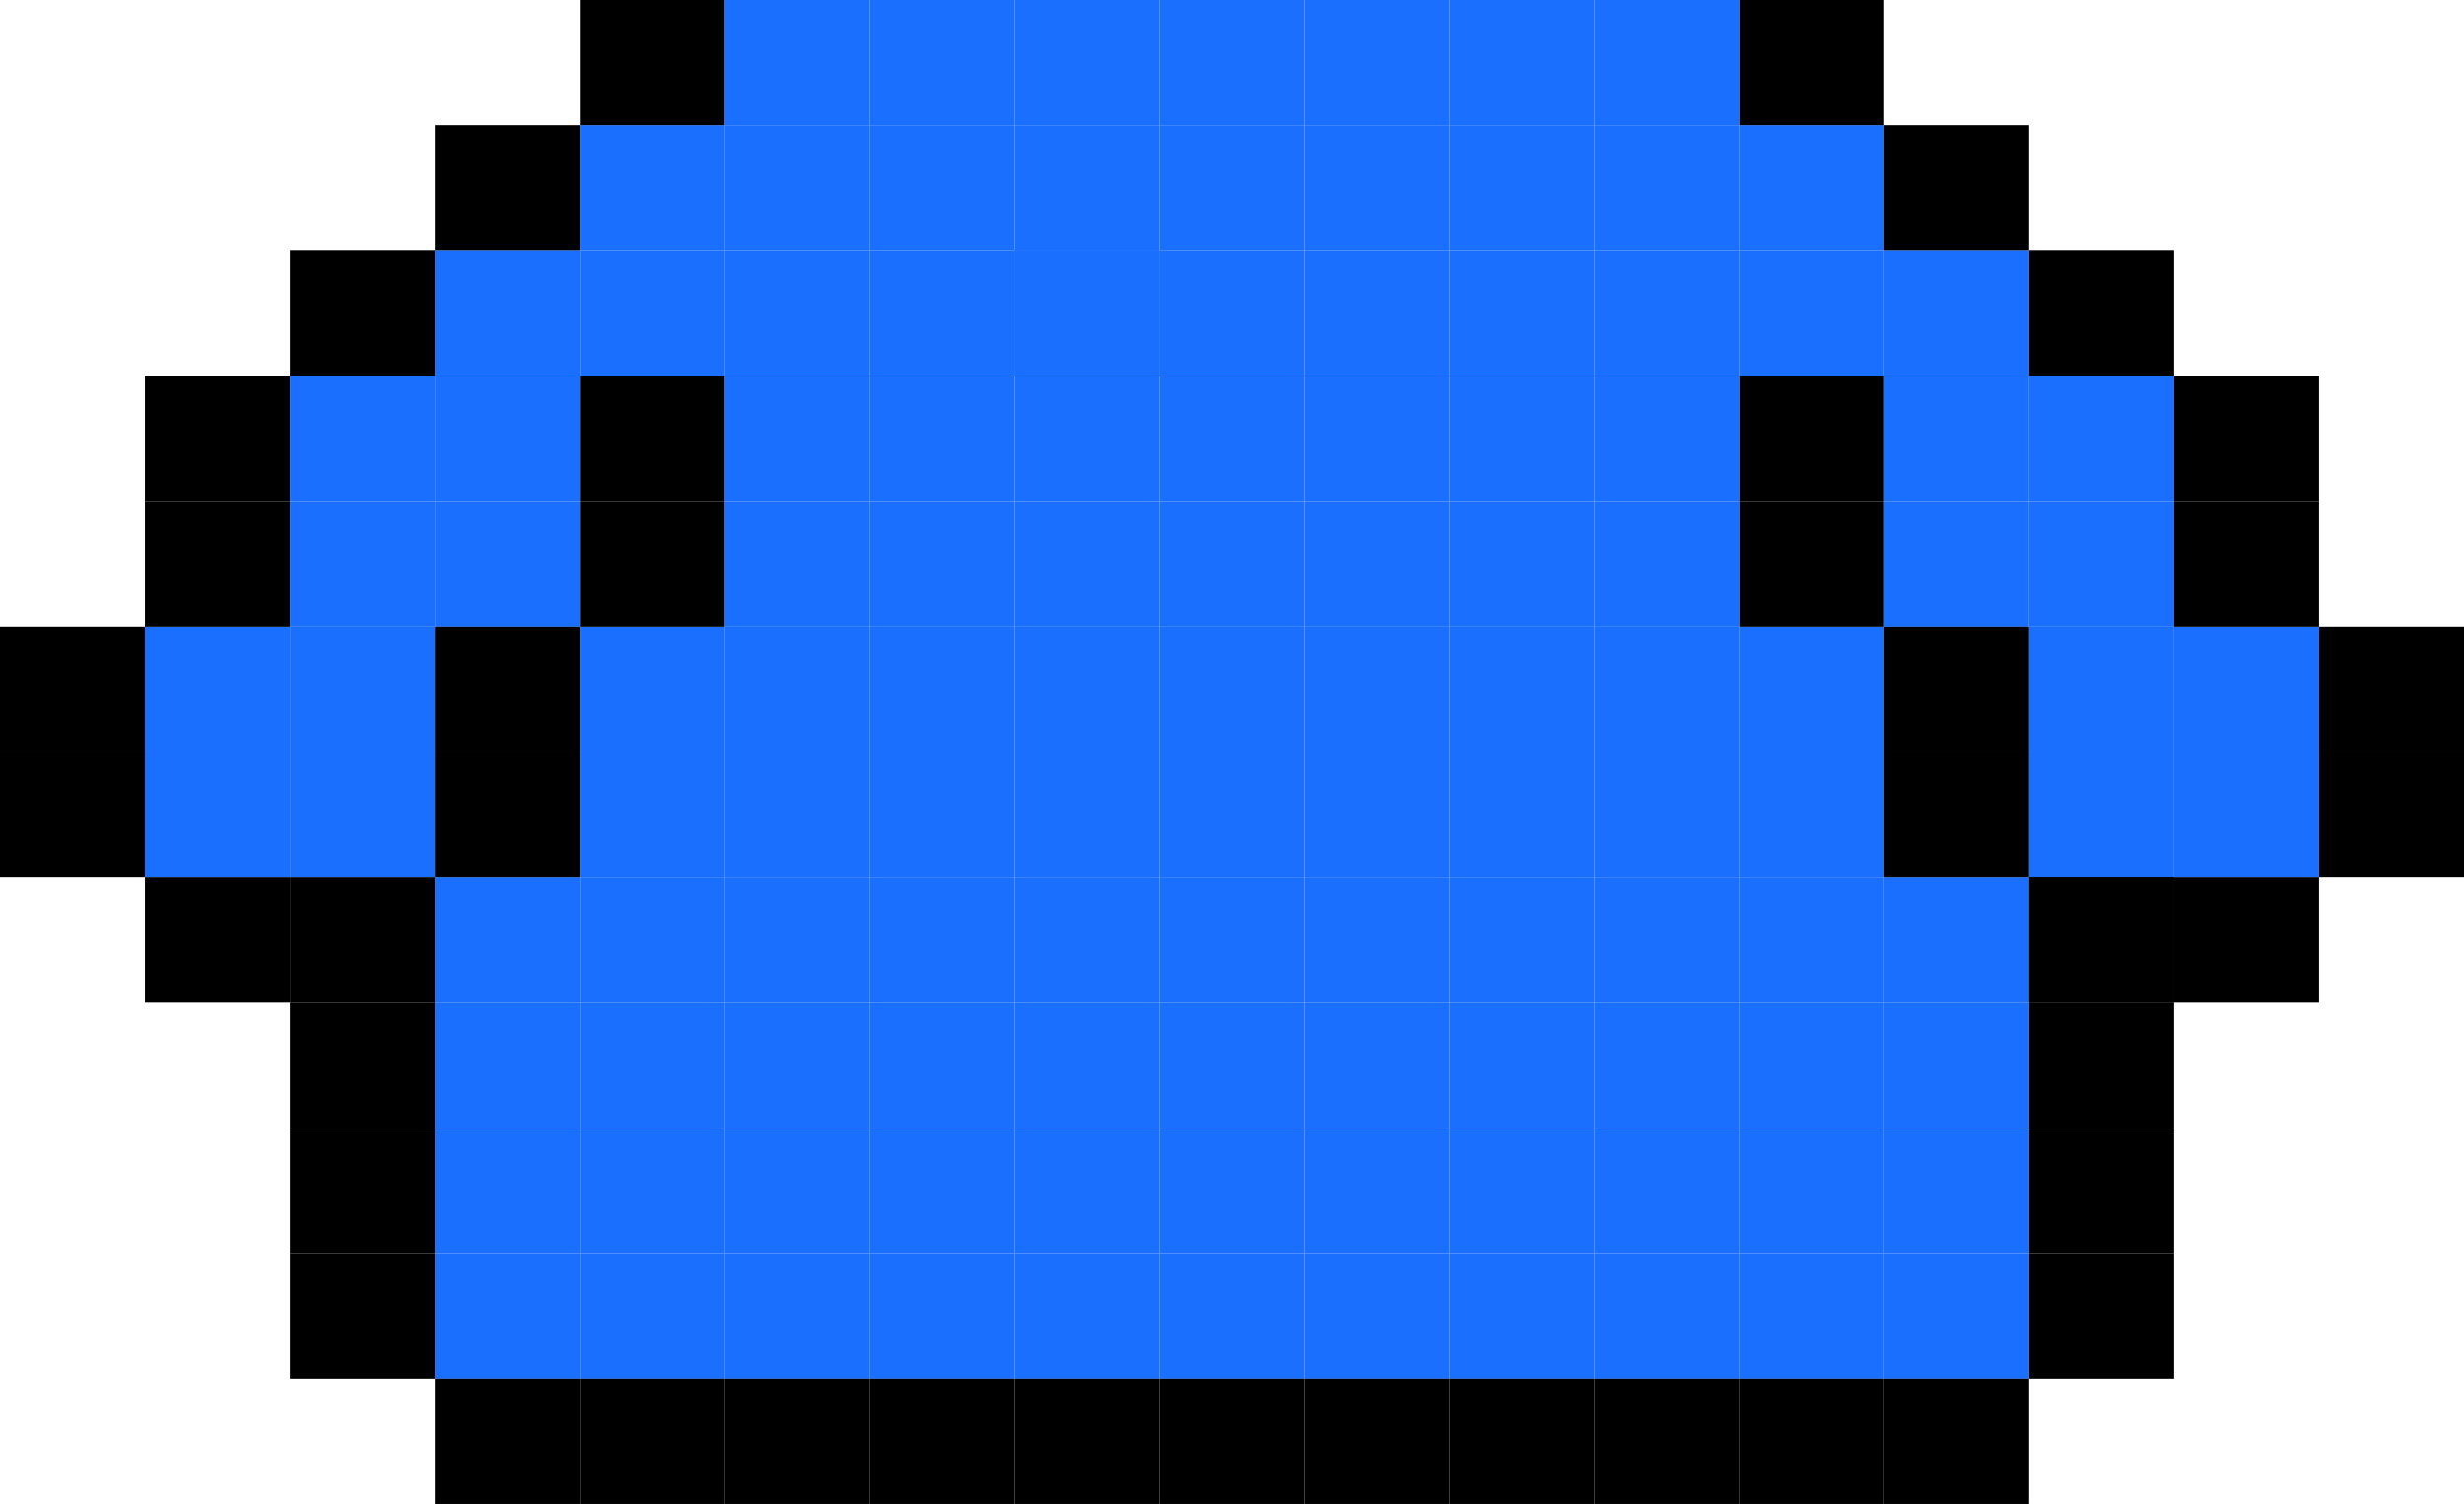
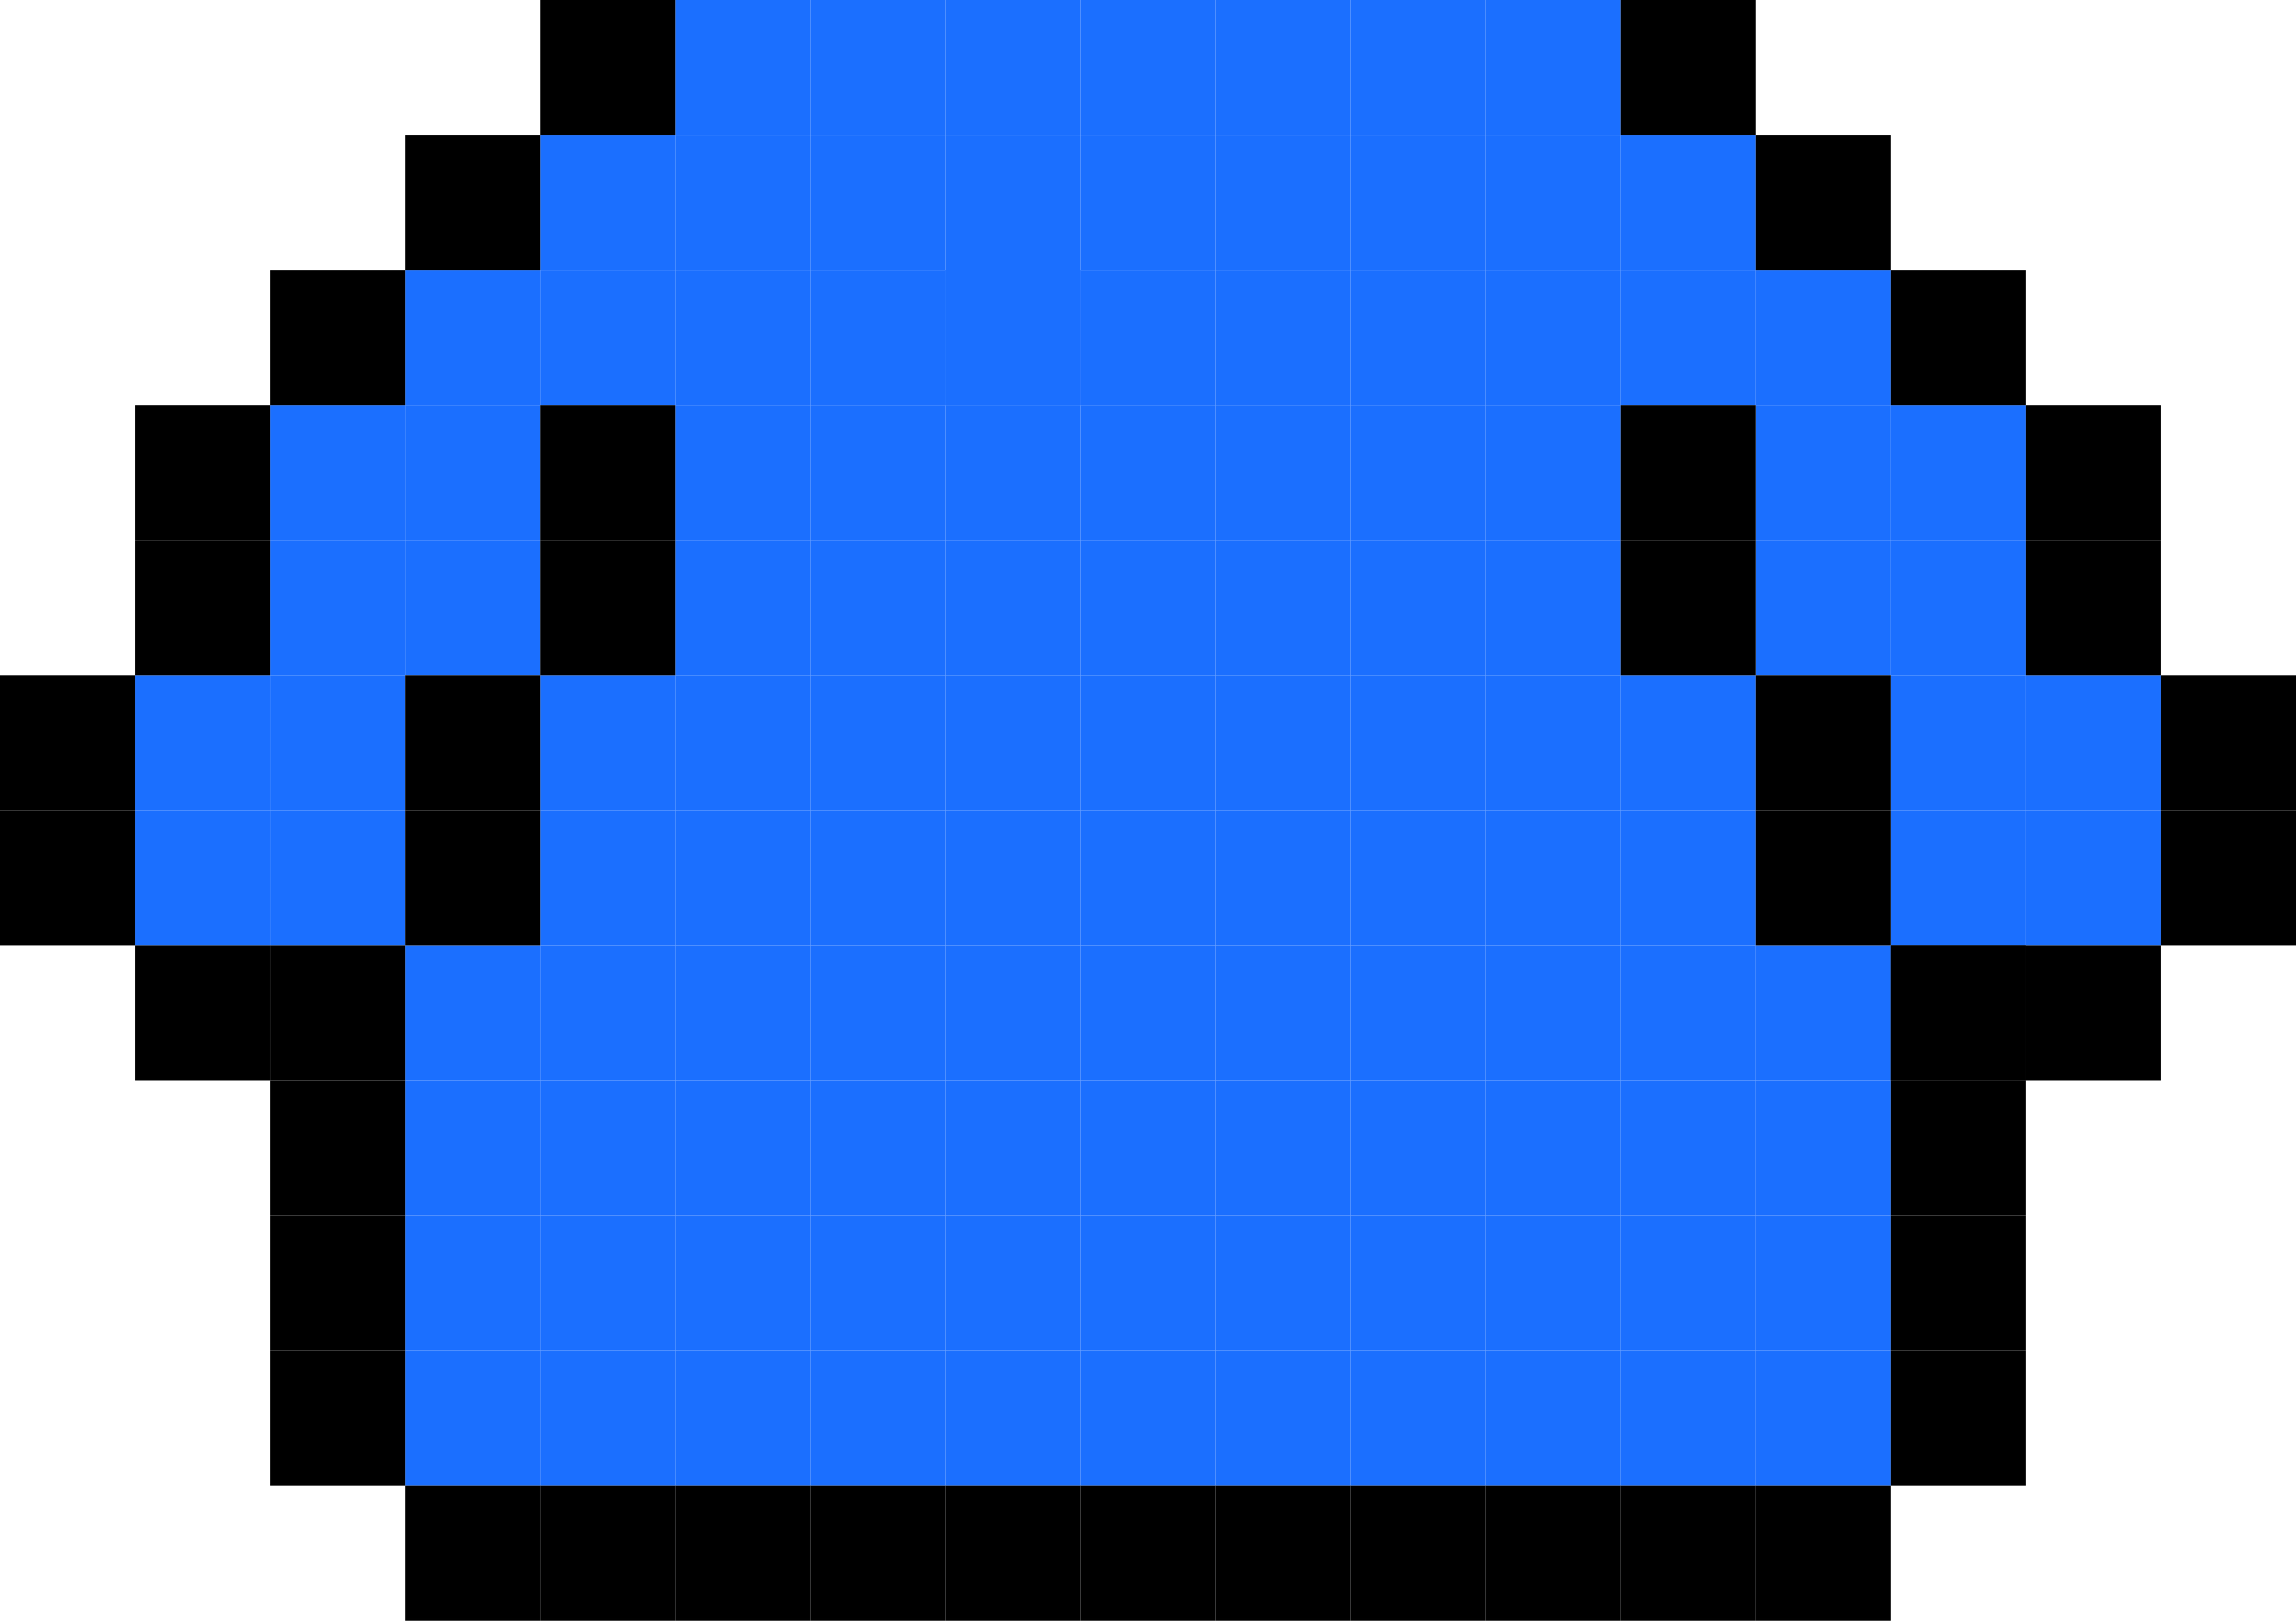
- <svg xmlns="http://www.w3.org/2000/svg" width="77" height="47" viewBox="0 0 77 47" fill="none">
-   <rect x="40.765" y="3.917" width="4.529" height="3.917" fill="#1B6FFF" />
-   <rect x="40.765" width="4.529" height="3.917" fill="#1B6FFF" />
-   <rect x="45.294" y="3.917" width="4.529" height="3.917" fill="#1B6FFF" />
-   <rect x="45.294" width="4.529" height="3.917" fill="#1B6FFF" />
-   <rect x="36.235" y="11.75" width="4.529" height="3.917" fill="#1B6FFF" />
-   <rect x="31.706" y="7.833" width="4.529" height="3.917" fill="#1B6FFF" />
-   <rect x="36.235" y="7.833" width="4.529" height="3.917" fill="#1B6FFF" />
-   <rect x="36.235" y="3.917" width="4.529" height="3.917" fill="#1B6FFF" />
-   <rect x="36.235" width="4.529" height="3.917" fill="#1B6FFF" />
-   <rect x="31.706" width="4.529" height="3.917" fill="#1B6FFF" />
-   <rect x="40.765" y="31.333" width="4.529" height="3.917" fill="#1B6FFF" />
-   <rect x="45.294" y="31.333" width="4.529" height="3.917" fill="#1B6FFF" />
-   <rect x="36.235" y="31.333" width="4.529" height="3.917" fill="#1B6FFF" />
-   <rect x="49.824" y="31.333" width="4.529" height="3.917" fill="#1B6FFF" />
-   <rect x="31.706" y="31.333" width="4.529" height="3.917" fill="#1B6FFF" />
-   <rect x="31.706" y="7.833" width="4.529" height="3.917" fill="#1B6FFF" />
-   <rect x="40.765" y="35.25" width="4.529" height="3.917" fill="#1B6FFF" />
-   <rect x="45.294" y="35.25" width="4.529" height="3.917" fill="#1B6FFF" />
-   <rect x="36.235" y="35.25" width="4.529" height="3.917" fill="#1B6FFF" />
-   <rect x="49.824" y="35.25" width="4.529" height="3.917" fill="#1B6FFF" />
-   <rect x="31.706" y="35.25" width="4.529" height="3.917" fill="#1B6FFF" />
-   <rect x="40.765" y="39.167" width="4.529" height="3.917" fill="#1B6FFF" />
-   <rect x="45.294" y="39.167" width="4.529" height="3.917" fill="#1B6FFF" />
-   <rect x="36.235" y="39.167" width="4.529" height="3.917" fill="#1B6FFF" />
-   <rect x="49.824" y="39.167" width="4.529" height="3.917" fill="#1B6FFF" />
-   <rect x="31.706" y="39.167" width="4.529" height="3.917" fill="#1B6FFF" />
-   <rect x="31.706" y="19.583" width="4.529" height="3.917" fill="#1B6FFF" />
-   <rect x="31.706" y="23.5" width="4.529" height="3.917" fill="#1B6FFF" />
-   <rect x="31.706" y="27.417" width="4.529" height="3.917" fill="#1B6FFF" />
-   <rect x="40.765" y="7.833" width="4.529" height="3.917" fill="#1B6FFF" />
-   <rect x="40.765" y="11.75" width="4.529" height="3.917" fill="#1B6FFF" />
-   <rect x="40.765" y="15.667" width="4.529" height="3.917" fill="#1B6FFF" />
-   <rect x="40.765" y="19.583" width="4.529" height="3.917" fill="#1B6FFF" />
-   <rect x="40.765" y="23.5" width="4.529" height="3.917" fill="#1B6FFF" />
-   <rect x="40.765" y="27.417" width="4.529" height="3.917" fill="#1B6FFF" />
-   <rect x="36.235" y="27.417" width="4.529" height="3.917" fill="#1B6FFF" />
-   <rect x="36.235" y="23.5" width="4.529" height="3.917" fill="#1B6FFF" />
-   <rect x="36.235" y="19.583" width="4.529" height="3.917" fill="#1B6FFF" />
-   <rect x="36.235" y="15.667" width="4.529" height="3.917" fill="#1B6FFF" />
-   <rect x="45.294" y="11.75" width="4.529" height="3.917" fill="#1B6FFF" />
-   <rect x="45.294" y="7.833" width="4.529" height="3.917" fill="#1B6FFF" />
-   <rect x="49.824" y="7.833" width="4.529" height="3.917" fill="#1B6FFF" />
-   <rect x="49.824" y="11.75" width="4.529" height="3.917" fill="#1B6FFF" />
-   <rect x="49.824" width="4.529" height="3.917" fill="#1B6FFF" />
-   <rect x="49.824" y="3.917" width="4.529" height="3.917" fill="#1B6FFF" />
-   <rect x="49.824" y="15.667" width="4.529" height="3.917" fill="#1B6FFF" />
-   <rect x="49.824" y="19.583" width="4.529" height="3.917" fill="#1B6FFF" />
-   <rect x="49.824" y="23.5" width="4.529" height="3.917" fill="#1B6FFF" />
-   <rect x="49.824" y="27.417" width="4.529" height="3.917" fill="#1B6FFF" />
-   <rect x="45.294" y="27.417" width="4.529" height="3.917" fill="#1B6FFF" />
-   <rect x="45.294" y="23.5" width="4.529" height="3.917" fill="#1B6FFF" />
-   <rect x="45.294" y="19.583" width="4.529" height="3.917" fill="#1B6FFF" />
-   <rect x="45.294" y="15.667" width="4.529" height="3.917" fill="#1B6FFF" />
-   <rect x="31.706" y="3.917" width="4.529" height="3.917" fill="#1B6FFF" />
-   <rect x="31.706" y="11.75" width="4.529" height="3.917" fill="#1B6FFF" />
-   <rect x="31.706" y="7.833" width="4.529" height="3.917" fill="#1B6FFF" />
-   <rect x="31.706" y="15.667" width="4.529" height="3.917" fill="#1B6FFF" />
-   <rect x="27.177" width="4.529" height="3.917" fill="#1B6FFF" />
-   <rect x="22.647" width="4.529" height="3.917" fill="#1B6FFF" />
-   <rect x="27.176" y="31.333" width="4.529" height="3.917" fill="#1B6FFF" />
-   <rect x="22.647" y="31.333" width="4.529" height="3.917" fill="#1B6FFF" />
-   <rect x="27.176" y="35.25" width="4.529" height="3.917" fill="#1B6FFF" />
-   <rect x="22.647" y="35.25" width="4.529" height="3.917" fill="#1B6FFF" />
-   <rect x="27.176" y="39.167" width="4.529" height="3.917" fill="#1B6FFF" />
-   <rect x="22.647" y="39.167" width="4.529" height="3.917" fill="#1B6FFF" />
-   <rect x="27.176" y="19.583" width="4.529" height="3.917" fill="#1B6FFF" />
-   <rect x="22.647" y="19.583" width="4.529" height="3.917" fill="#1B6FFF" />
-   <rect x="27.176" y="23.5" width="4.529" height="3.917" fill="#1B6FFF" />
-   <rect x="22.647" y="23.5" width="4.529" height="3.917" fill="#1B6FFF" />
-   <rect x="27.176" y="27.417" width="4.529" height="3.917" fill="#1B6FFF" />
-   <rect x="22.647" y="27.417" width="4.529" height="3.917" fill="#1B6FFF" />
-   <rect x="27.176" y="3.917" width="4.529" height="3.917" fill="#1B6FFF" />
-   <rect x="22.647" y="11.75" width="4.529" height="3.917" fill="#1B6FFF" />
-   <rect x="22.647" y="7.833" width="4.529" height="3.917" fill="#1B6FFF" />
-   <rect x="22.647" y="3.917" width="4.529" height="3.917" fill="#1B6FFF" />
-   <rect x="27.176" y="7.833" width="4.529" height="3.917" fill="#1B6FFF" />
-   <rect x="27.176" y="11.75" width="4.529" height="3.917" fill="#1B6FFF" />
-   <rect x="27.176" y="15.667" width="4.529" height="3.917" fill="#1B6FFF" />
-   <rect x="22.647" y="15.667" width="4.529" height="3.917" fill="#1B6FFF" />
-   <rect x="54.353" y="31.333" width="4.529" height="3.917" fill="#1B6FFF" />
-   <rect x="58.882" y="31.333" width="4.529" height="3.917" fill="#1B6FFF" />
-   <rect x="54.353" y="35.25" width="4.529" height="3.917" fill="#1B6FFF" />
-   <rect x="58.882" y="35.25" width="4.529" height="3.917" fill="#1B6FFF" />
-   <rect x="54.353" y="39.167" width="4.529" height="3.917" fill="#1B6FFF" />
-   <rect x="58.882" y="39.167" width="4.529" height="3.917" fill="#1B6FFF" />
-   <rect x="13.588" y="27.417" width="4.529" height="3.917" fill="#1B6FFF" />
-   <rect x="13.588" y="31.333" width="4.529" height="3.917" fill="#1B6FFF" />
-   <rect x="13.588" y="35.25" width="4.529" height="3.917" fill="#1B6FFF" />
-   <rect x="13.588" y="39.167" width="4.529" height="3.917" fill="#1B6FFF" />
-   <rect x="18.118" y="27.417" width="4.529" height="3.917" fill="#1B6FFF" />
-   <rect x="18.118" y="31.333" width="4.529" height="3.917" fill="#1B6FFF" />
-   <rect x="18.118" y="35.25" width="4.529" height="3.917" fill="#1B6FFF" />
-   <rect x="18.118" y="39.167" width="4.529" height="3.917" fill="#1B6FFF" />
-   <rect x="54.353" y="3.917" width="4.529" height="3.917" fill="#1B6FFF" />
-   <rect x="54.353" y="7.833" width="4.529" height="3.917" fill="#1B6FFF" />
-   <rect x="63.412" y="19.583" width="4.529" height="3.917" fill="#1B6FFF" />
-   <rect x="63.412" y="23.5" width="4.529" height="3.917" fill="#1B6FFF" />
-   <rect x="54.353" y="19.583" width="4.529" height="3.917" fill="#1B6FFF" />
-   <rect x="54.353" y="23.5" width="4.529" height="3.917" fill="#1B6FFF" />
-   <rect x="54.353" y="27.417" width="4.529" height="3.917" fill="#1B6FFF" />
-   <rect x="58.882" y="27.417" width="4.529" height="3.917" fill="#1B6FFF" />
-   <rect x="18.118" y="7.833" width="4.529" height="3.917" fill="#1B6FFF" />
-   <rect x="13.588" y="7.833" width="4.529" height="3.917" fill="#1B6FFF" />
-   <rect x="18.118" y="3.917" width="4.529" height="3.917" fill="#1B6FFF" />
-   <rect x="58.882" y="7.833" width="4.529" height="3.917" fill="#1B6FFF" />
-   <rect x="63.412" y="11.75" width="4.529" height="3.917" fill="#1B6FFF" />
-   <rect x="58.882" y="15.667" width="4.529" height="3.917" fill="#1B6FFF" />
-   <rect x="58.882" y="11.75" width="4.529" height="3.917" fill="#1B6FFF" />
-   <rect x="63.412" y="15.667" width="4.529" height="3.917" fill="#1B6FFF" />
-   <rect x="13.588" y="11.75" width="4.529" height="3.917" fill="#1B6FFF" />
-   <rect x="9.059" y="15.667" width="4.529" height="3.917" fill="#1B6FFF" />
-   <rect x="9.059" y="11.75" width="4.529" height="3.917" fill="#1B6FFF" />
-   <rect x="13.588" y="15.667" width="4.529" height="3.917" fill="#1B6FFF" />
-   <rect x="67.941" y="23.5" width="4.529" height="3.917" fill="#1B6FFF" />
-   <rect x="4.529" y="23.5" width="4.529" height="3.917" fill="#1B6FFF" />
-   <rect x="4.529" y="19.583" width="4.529" height="3.917" fill="#1B6FFF" />
-   <rect x="18.118" y="19.583" width="4.529" height="3.917" fill="#1B6FFF" />
-   <rect x="18.118" y="23.5" width="4.529" height="3.917" fill="#1B6FFF" />
-   <rect x="9.059" y="19.583" width="4.529" height="3.917" fill="#1B6FFF" />
-   <rect x="9.059" y="23.5" width="4.529" height="3.917" fill="#1B6FFF" />
-   <rect width="4.529" height="3.917" transform="matrix(-1 0 0 1 72.4707 19.5834)" fill="#1B6FFF" />
-   <rect x="67.941" y="15.667" width="4.529" height="3.917" fill="black" />
-   <rect x="72.471" y="19.583" width="4.529" height="3.917" fill="black" />
-   <rect x="72.471" y="23.5" width="4.529" height="3.917" fill="black" />
-   <rect x="63.412" y="27.417" width="4.529" height="3.917" fill="black" />
-   <rect x="54.353" y="11.75" width="4.529" height="3.917" fill="black" />
-   <rect x="54.353" y="15.667" width="4.529" height="3.917" fill="black" />
-   <rect x="58.882" y="19.583" width="4.529" height="3.917" fill="black" />
-   <rect x="58.882" y="23.5" width="4.529" height="3.917" fill="black" />
-   <rect x="67.941" y="27.417" width="4.529" height="3.917" fill="black" />
-   <rect x="54.353" width="4.529" height="3.917" fill="black" />
-   <rect x="58.882" y="3.917" width="4.529" height="3.917" fill="black" />
-   <rect x="63.412" y="7.833" width="4.529" height="3.917" fill="black" />
-   <rect x="67.941" y="11.75" width="4.529" height="3.917" fill="black" />
-   <rect x="9.059" y="35.25" width="4.529" height="3.917" fill="black" />
-   <rect x="63.412" y="31.333" width="4.529" height="3.917" fill="black" />
-   <rect x="63.412" y="35.25" width="4.529" height="3.917" fill="black" />
-   <rect x="63.412" y="39.167" width="4.529" height="3.917" fill="black" />
-   <rect x="63.412" y="27.417" width="4.529" height="3.917" fill="black" />
-   <rect x="9.059" y="31.333" width="4.529" height="3.917" fill="black" />
-   <rect x="18.118" y="11.75" width="4.529" height="3.917" fill="black" />
-   <rect x="18.118" y="15.667" width="4.529" height="3.917" fill="black" />
-   <rect x="13.588" y="3.917" width="4.529" height="3.917" fill="black" />
-   <rect x="9.059" y="7.833" width="4.529" height="3.917" fill="black" />
-   <rect x="4.529" y="11.75" width="4.529" height="3.917" fill="black" />
-   <rect x="4.529" y="15.667" width="4.529" height="3.917" fill="black" />
-   <rect y="19.583" width="4.529" height="3.917" fill="black" />
-   <rect y="23.5" width="4.529" height="3.917" fill="black" />
-   <rect x="4.529" y="27.417" width="4.529" height="3.917" fill="black" />
-   <rect x="9.059" y="27.417" width="4.529" height="3.917" fill="black" />
-   <rect x="13.588" y="43.083" width="4.529" height="3.917" fill="black" />
-   <rect x="9.059" y="39.167" width="4.529" height="3.917" fill="black" />
-   <rect x="18.118" y="43.083" width="4.529" height="3.917" fill="black" />
-   <rect x="22.647" y="43.083" width="4.529" height="3.917" fill="black" />
-   <rect x="27.176" y="43.083" width="4.529" height="3.917" fill="black" />
-   <rect x="31.706" y="43.083" width="4.529" height="3.917" fill="black" />
-   <rect x="36.235" y="43.083" width="4.529" height="3.917" fill="black" />
-   <rect x="40.765" y="43.083" width="4.529" height="3.917" fill="black" />
-   <rect x="45.294" y="43.083" width="4.529" height="3.917" fill="black" />
-   <rect x="49.824" y="43.083" width="4.529" height="3.917" fill="black" />
-   <rect x="54.353" y="43.083" width="4.529" height="3.917" fill="black" />
-   <rect x="58.882" y="43.083" width="4.529" height="3.917" fill="black" />
-   <rect x="13.588" y="23.5" width="4.529" height="3.917" fill="black" />
-   <rect x="13.588" y="19.583" width="4.529" height="3.917" fill="black" />
-   <rect x="18.118" width="4.529" height="3.917" fill="black" />
+ <svg xmlns="http://www.w3.org/2000/svg" width="119" height="84" viewBox="0 0 119 84" fill="none">
+   <rect x="63" y="7" width="7" height="7" fill="#1B6FFF" />
+   <rect x="63" width="7" height="7" fill="#1B6FFF" />
+   <rect x="70" y="7" width="7" height="7" fill="#1B6FFF" />
+   <rect x="70" width="7" height="7" fill="#1B6FFF" />
+   <rect x="56" y="21" width="7" height="7" fill="#1B6FFF" />
+   <rect x="49" y="14" width="7" height="7" fill="#1B6FFF" />
+   <rect x="56" y="14" width="7" height="7" fill="#1B6FFF" />
+   <rect x="56" y="7" width="7" height="7" fill="#1B6FFF" />
+   <rect x="56" width="7" height="7" fill="#1B6FFF" />
+   <rect x="49" width="7" height="7" fill="#1B6FFF" />
+   <rect x="63" y="56" width="7" height="7" fill="#1B6FFF" />
+   <rect x="70" y="56" width="7" height="7" fill="#1B6FFF" />
+   <rect x="56" y="56" width="7" height="7" fill="#1B6FFF" />
+   <rect x="77" y="56" width="7" height="7" fill="#1B6FFF" />
+   <rect x="49" y="56" width="7" height="7" fill="#1B6FFF" />
+   <rect x="49" y="14" width="7" height="7" fill="#1B6FFF" />
+   <rect x="63" y="63" width="7" height="7" fill="#1B6FFF" />
+   <rect x="70" y="63" width="7" height="7" fill="#1B6FFF" />
+   <rect x="56" y="63" width="7" height="7" fill="#1B6FFF" />
+   <rect x="77" y="63" width="7" height="7" fill="#1B6FFF" />
+   <rect x="49" y="63" width="7" height="7" fill="#1B6FFF" />
+   <rect x="63" y="70" width="7" height="7" fill="#1B6FFF" />
+   <rect x="70" y="70" width="7" height="7" fill="#1B6FFF" />
+   <rect x="56" y="70" width="7" height="7" fill="#1B6FFF" />
+   <rect x="77" y="70" width="7" height="7" fill="#1B6FFF" />
+   <rect x="49" y="70" width="7" height="7" fill="#1B6FFF" />
+   <rect x="49" y="35" width="7" height="7" fill="#1B6FFF" />
+   <rect x="49" y="42" width="7" height="7" fill="#1B6FFF" />
+   <rect x="49" y="49" width="7" height="7" fill="#1B6FFF" />
+   <rect x="63" y="14" width="7" height="7" fill="#1B6FFF" />
+   <rect x="63" y="21" width="7" height="7" fill="#1B6FFF" />
+   <rect x="63" y="28" width="7" height="7" fill="#1B6FFF" />
+   <rect x="63" y="35" width="7" height="7" fill="#1B6FFF" />
+   <rect x="63" y="42" width="7" height="7" fill="#1B6FFF" />
+   <rect x="63" y="49" width="7" height="7" fill="#1B6FFF" />
+   <rect x="56" y="49" width="7" height="7" fill="#1B6FFF" />
+   <rect x="56" y="42" width="7" height="7" fill="#1B6FFF" />
+   <rect x="56" y="35" width="7" height="7" fill="#1B6FFF" />
+   <rect x="56" y="28" width="7" height="7" fill="#1B6FFF" />
+   <rect x="70" y="21" width="7" height="7" fill="#1B6FFF" />
+   <rect x="70" y="14" width="7" height="7" fill="#1B6FFF" />
+   <rect x="77" y="14" width="7" height="7" fill="#1B6FFF" />
+   <rect x="77" y="21" width="7" height="7" fill="#1B6FFF" />
+   <rect x="77" width="7" height="7" fill="#1B6FFF" />
+   <rect x="77" y="7" width="7" height="7" fill="#1B6FFF" />
+   <rect x="77" y="28" width="7" height="7" fill="#1B6FFF" />
+   <rect x="77" y="35" width="7" height="7" fill="#1B6FFF" />
+   <rect x="77" y="42" width="7" height="7" fill="#1B6FFF" />
+   <rect x="77" y="49" width="7" height="7" fill="#1B6FFF" />
+   <rect x="70" y="49" width="7" height="7" fill="#1B6FFF" />
+   <rect x="70" y="42" width="7" height="7" fill="#1B6FFF" />
+   <rect x="70" y="35" width="7" height="7" fill="#1B6FFF" />
+   <rect x="70" y="28" width="7" height="7" fill="#1B6FFF" />
+   <rect x="49" y="7" width="7" height="7" fill="#1B6FFF" />
+   <rect x="49" y="21" width="7" height="7" fill="#1B6FFF" />
+   <rect x="49" y="14" width="7" height="7" fill="#1B6FFF" />
+   <rect x="49" y="28" width="7" height="7" fill="#1B6FFF" />
+   <rect x="42" width="7" height="7" fill="#1B6FFF" />
+   <rect x="35" width="7" height="7" fill="#1B6FFF" />
+   <rect x="42" y="56" width="7" height="7" fill="#1B6FFF" />
+   <rect x="35" y="56" width="7" height="7" fill="#1B6FFF" />
+   <rect x="42" y="63" width="7" height="7" fill="#1B6FFF" />
+   <rect x="35" y="63" width="7" height="7" fill="#1B6FFF" />
+   <rect x="42" y="70" width="7" height="7" fill="#1B6FFF" />
+   <rect x="35" y="70" width="7" height="7" fill="#1B6FFF" />
+   <rect x="42" y="35" width="7" height="7" fill="#1B6FFF" />
+   <rect x="35" y="35" width="7" height="7" fill="#1B6FFF" />
+   <rect x="42" y="42" width="7" height="7" fill="#1B6FFF" />
+   <rect x="35" y="42" width="7" height="7" fill="#1B6FFF" />
+   <rect x="42" y="49" width="7" height="7" fill="#1B6FFF" />
+   <rect x="35" y="49" width="7" height="7" fill="#1B6FFF" />
+   <rect x="42" y="7" width="7" height="7" fill="#1B6FFF" />
+   <rect x="35" y="21" width="7" height="7" fill="#1B6FFF" />
+   <rect x="35" y="14" width="7" height="7" fill="#1B6FFF" />
+   <rect x="35" y="7" width="7" height="7" fill="#1B6FFF" />
+   <rect x="42" y="14" width="7" height="7" fill="#1B6FFF" />
+   <rect x="42" y="21" width="7" height="7" fill="#1B6FFF" />
+   <rect x="42" y="28" width="7" height="7" fill="#1B6FFF" />
+   <rect x="35" y="28" width="7" height="7" fill="#1B6FFF" />
+   <rect x="84" y="56" width="7" height="7" fill="#1B6FFF" />
+   <rect x="91" y="56" width="7" height="7" fill="#1B6FFF" />
+   <rect x="84" y="63" width="7" height="7" fill="#1B6FFF" />
+   <rect x="91" y="63" width="7" height="7" fill="#1B6FFF" />
+   <rect x="84" y="70" width="7" height="7" fill="#1B6FFF" />
+   <rect x="91" y="70" width="7" height="7" fill="#1B6FFF" />
+   <rect x="21" y="49" width="7" height="7" fill="#1B6FFF" />
+   <rect x="21" y="56" width="7" height="7" fill="#1B6FFF" />
+   <rect x="21" y="63" width="7" height="7" fill="#1B6FFF" />
+   <rect x="21" y="70" width="7" height="7" fill="#1B6FFF" />
+   <rect x="28" y="49" width="7" height="7" fill="#1B6FFF" />
+   <rect x="28" y="56" width="7" height="7" fill="#1B6FFF" />
+   <rect x="28" y="63" width="7" height="7" fill="#1B6FFF" />
+   <rect x="28" y="70" width="7" height="7" fill="#1B6FFF" />
+   <rect x="84" y="7" width="7" height="7" fill="#1B6FFF" />
+   <rect x="84" y="14" width="7" height="7" fill="#1B6FFF" />
+   <rect x="98" y="35" width="7" height="7" fill="#1B6FFF" />
+   <rect x="98" y="42" width="7" height="7" fill="#1B6FFF" />
+   <rect x="84" y="35" width="7" height="7" fill="#1B6FFF" />
+   <rect x="84" y="42" width="7" height="7" fill="#1B6FFF" />
+   <rect x="84" y="49" width="7" height="7" fill="#1B6FFF" />
+   <rect x="91" y="49" width="7" height="7" fill="#1B6FFF" />
+   <rect x="28" y="14" width="7" height="7" fill="#1B6FFF" />
+   <rect x="21" y="14" width="7" height="7" fill="#1B6FFF" />
+   <rect x="28" y="7" width="7" height="7" fill="#1B6FFF" />
+   <rect x="91" y="14" width="7" height="7" fill="#1B6FFF" />
+   <rect x="98" y="21" width="7" height="7" fill="#1B6FFF" />
+   <rect x="91" y="28" width="7" height="7" fill="#1B6FFF" />
+   <rect x="91" y="21" width="7" height="7" fill="#1B6FFF" />
+   <rect x="98" y="28" width="7" height="7" fill="#1B6FFF" />
+   <rect x="21" y="21" width="7" height="7" fill="#1B6FFF" />
+   <rect x="14" y="28" width="7" height="7" fill="#1B6FFF" />
+   <rect x="14" y="21" width="7" height="7" fill="#1B6FFF" />
+   <rect x="21" y="28" width="7" height="7" fill="#1B6FFF" />
+   <rect x="105" y="42" width="7" height="7" fill="#1B6FFF" />
+   <rect x="7" y="42" width="7" height="7" fill="#1B6FFF" />
+   <rect x="7" y="35" width="7" height="7" fill="#1B6FFF" />
+   <rect x="28" y="35" width="7" height="7" fill="#1B6FFF" />
+   <rect x="28" y="42" width="7" height="7" fill="#1B6FFF" />
+   <rect x="14" y="35" width="7" height="7" fill="#1B6FFF" />
+   <rect x="14" y="42" width="7" height="7" fill="#1B6FFF" />
+   <rect width="7" height="7" transform="matrix(-1 0 0 1 112 35)" fill="#1B6FFF" />
+   <rect x="105" y="28" width="7" height="7" fill="black" />
+   <rect x="112" y="35" width="7" height="7" fill="black" />
+   <rect x="112" y="42" width="7" height="7" fill="black" />
+   <rect x="98" y="49" width="7" height="7" fill="black" />
+   <rect x="84" y="21" width="7" height="7" fill="black" />
+   <rect x="84" y="28" width="7" height="7" fill="black" />
+   <rect x="91" y="35" width="7" height="7" fill="black" />
+   <rect x="91" y="42" width="7" height="7" fill="black" />
+   <rect x="105" y="49" width="7" height="7" fill="black" />
+   <rect x="84" width="7" height="7" fill="black" />
+   <rect x="91" y="7" width="7" height="7" fill="black" />
+   <rect x="98" y="14" width="7" height="7" fill="black" />
+   <rect x="105" y="21" width="7" height="7" fill="black" />
+   <rect x="14" y="63" width="7" height="7" fill="black" />
+   <rect x="98" y="56" width="7" height="7" fill="black" />
+   <rect x="98" y="63" width="7" height="7" fill="black" />
+   <rect x="98" y="70" width="7" height="7" fill="black" />
+   <rect x="98" y="49" width="7" height="7" fill="black" />
+   <rect x="14" y="56" width="7" height="7" fill="black" />
+   <rect x="28" y="21" width="7" height="7" fill="black" />
+   <rect x="28" y="28" width="7" height="7" fill="black" />
+   <rect x="21" y="7" width="7" height="7" fill="black" />
+   <rect x="14" y="14" width="7" height="7" fill="black" />
+   <rect x="7" y="21" width="7" height="7" fill="black" />
+   <rect x="7" y="28" width="7" height="7" fill="black" />
+   <rect y="35" width="7" height="7" fill="black" />
+   <rect y="42" width="7" height="7" fill="black" />
+   <rect x="7" y="49" width="7" height="7" fill="black" />
+   <rect x="14" y="49" width="7" height="7" fill="black" />
+   <rect x="21" y="77" width="7" height="7" fill="black" />
+   <rect x="14" y="70" width="7" height="7" fill="black" />
+   <rect x="28" y="77" width="7" height="7" fill="black" />
+   <rect x="35" y="77" width="7" height="7" fill="black" />
+   <rect x="42" y="77" width="7" height="7" fill="black" />
+   <rect x="49" y="77" width="7" height="7" fill="black" />
+   <rect x="56" y="77" width="7" height="7" fill="black" />
+   <rect x="63" y="77" width="7" height="7" fill="black" />
+   <rect x="70" y="77" width="7" height="7" fill="black" />
+   <rect x="77" y="77" width="7" height="7" fill="black" />
+   <rect x="84" y="77" width="7" height="7" fill="black" />
+   <rect x="91" y="77" width="7" height="7" fill="black" />
+   <rect x="21" y="42" width="7" height="7" fill="black" />
+   <rect x="21" y="35" width="7" height="7" fill="black" />
+   <rect x="28" width="7" height="7" fill="black" />
</svg>
